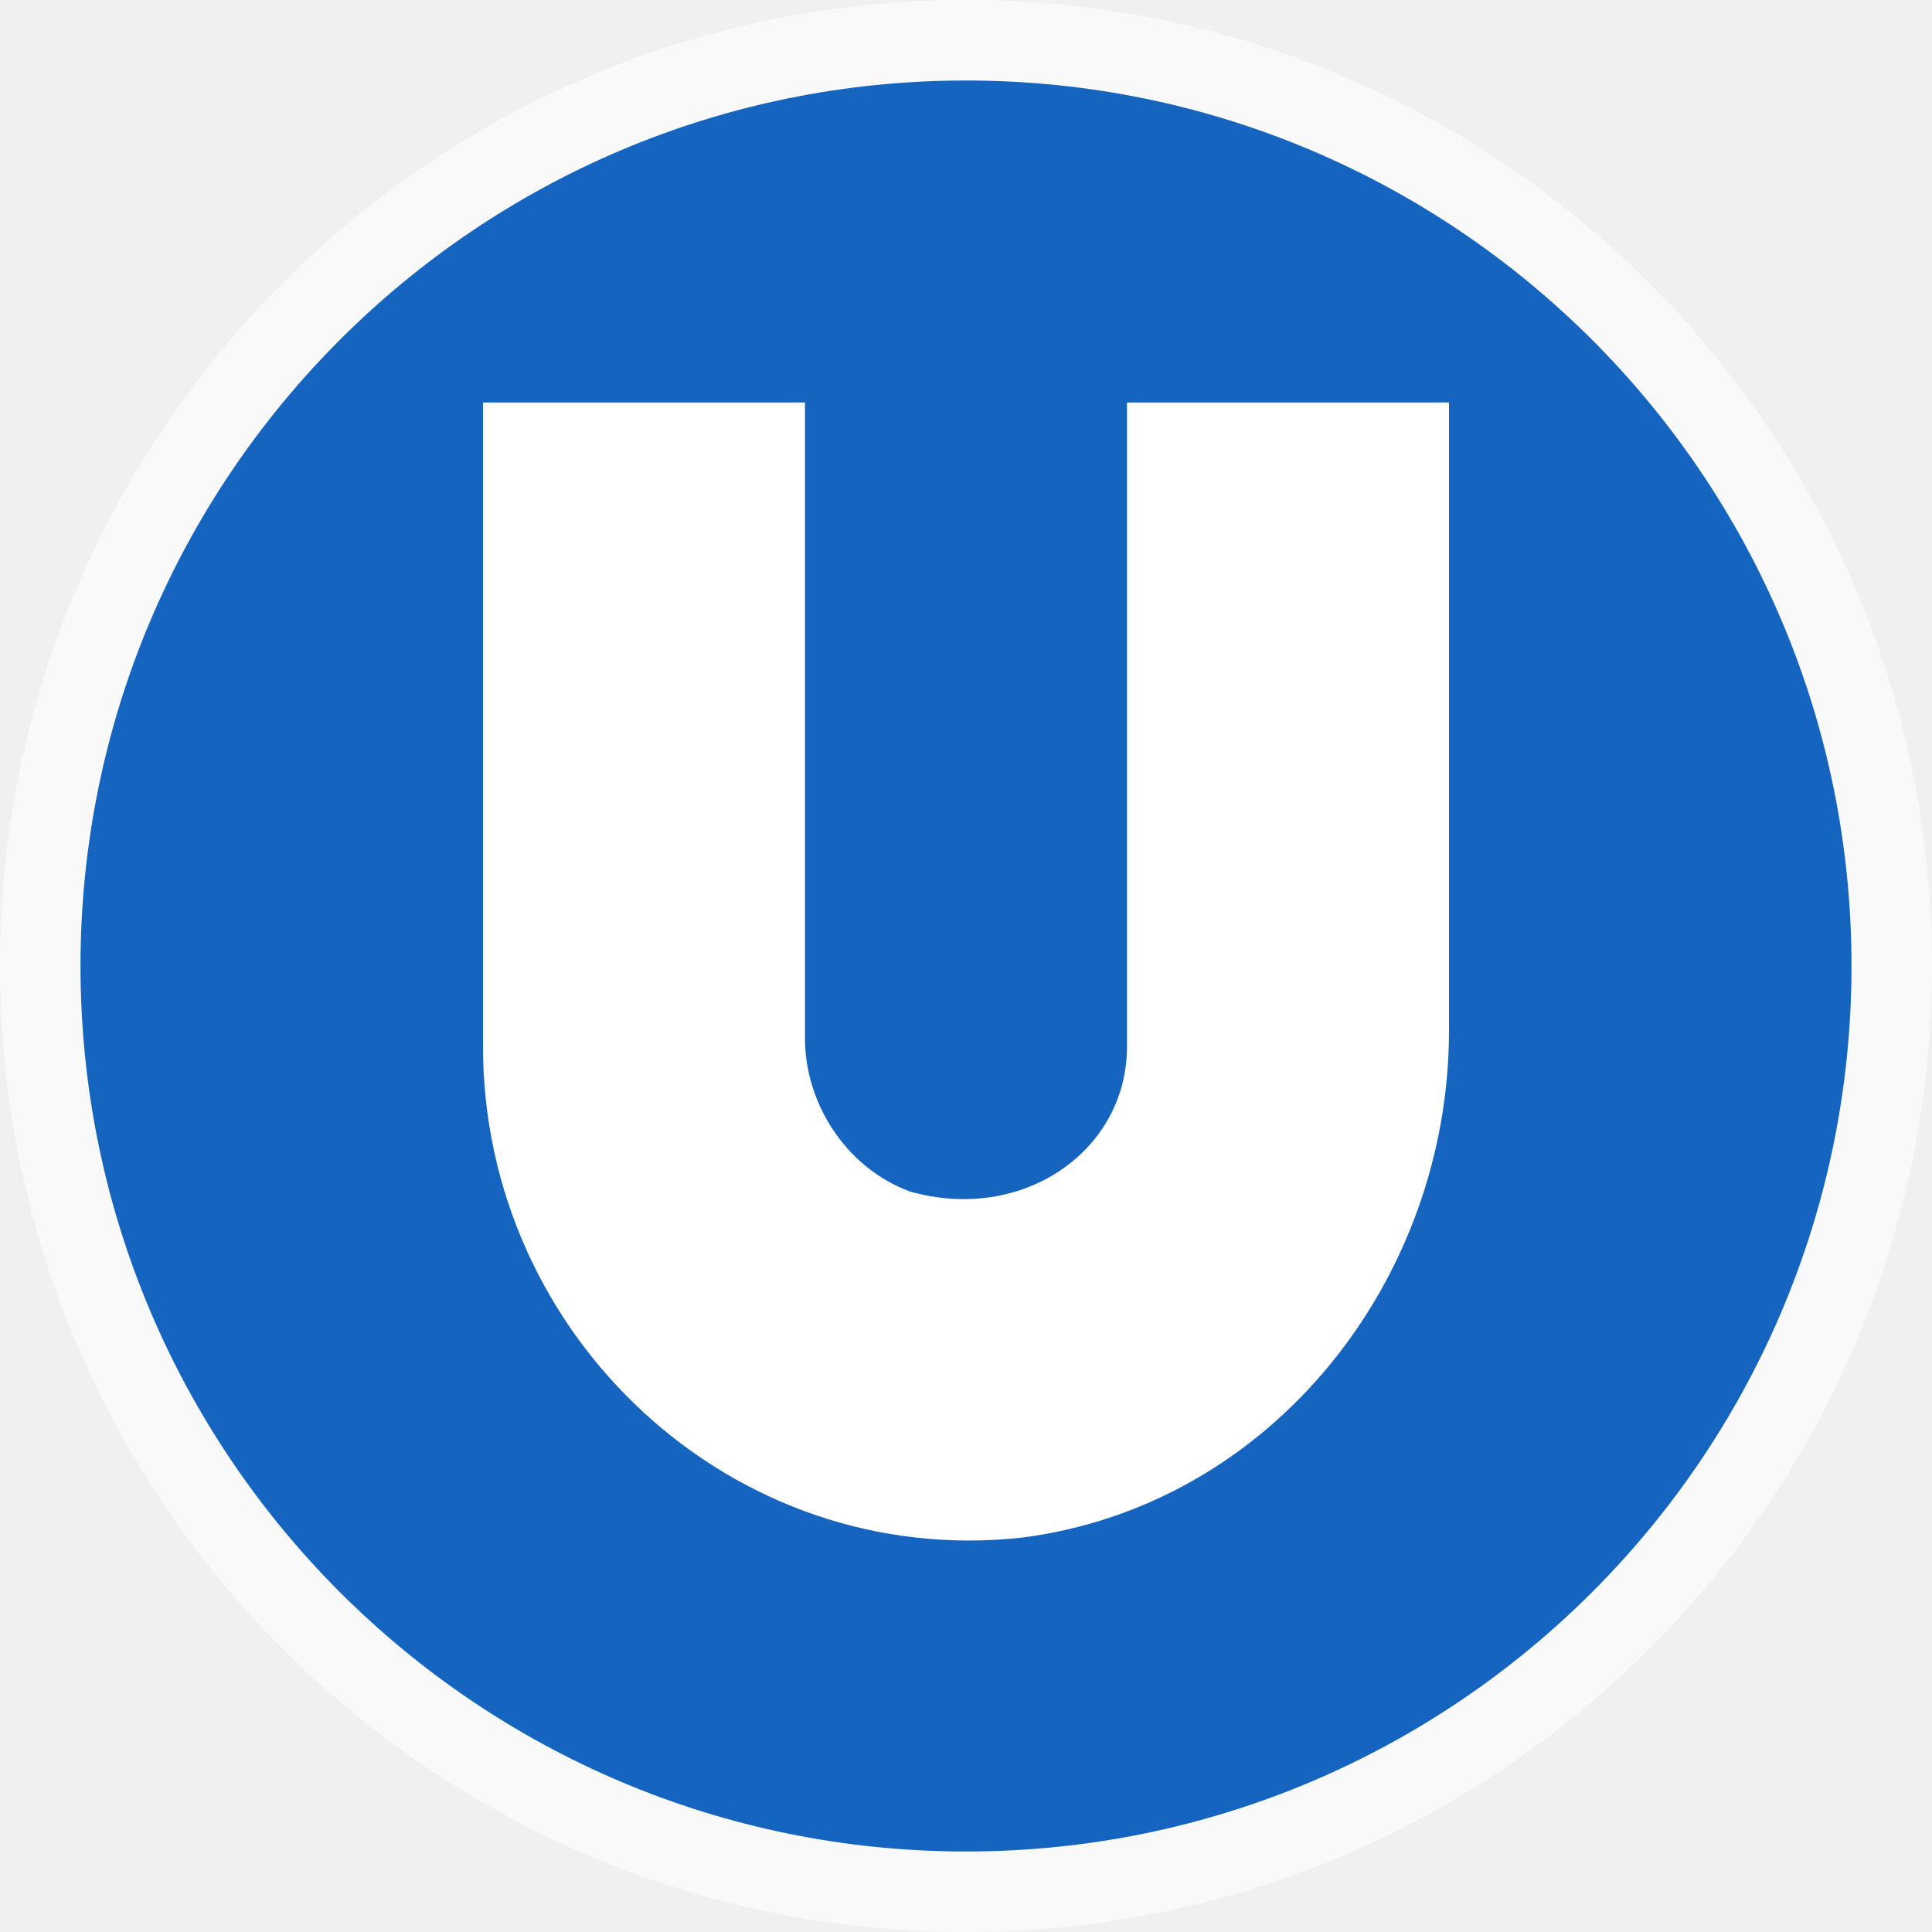
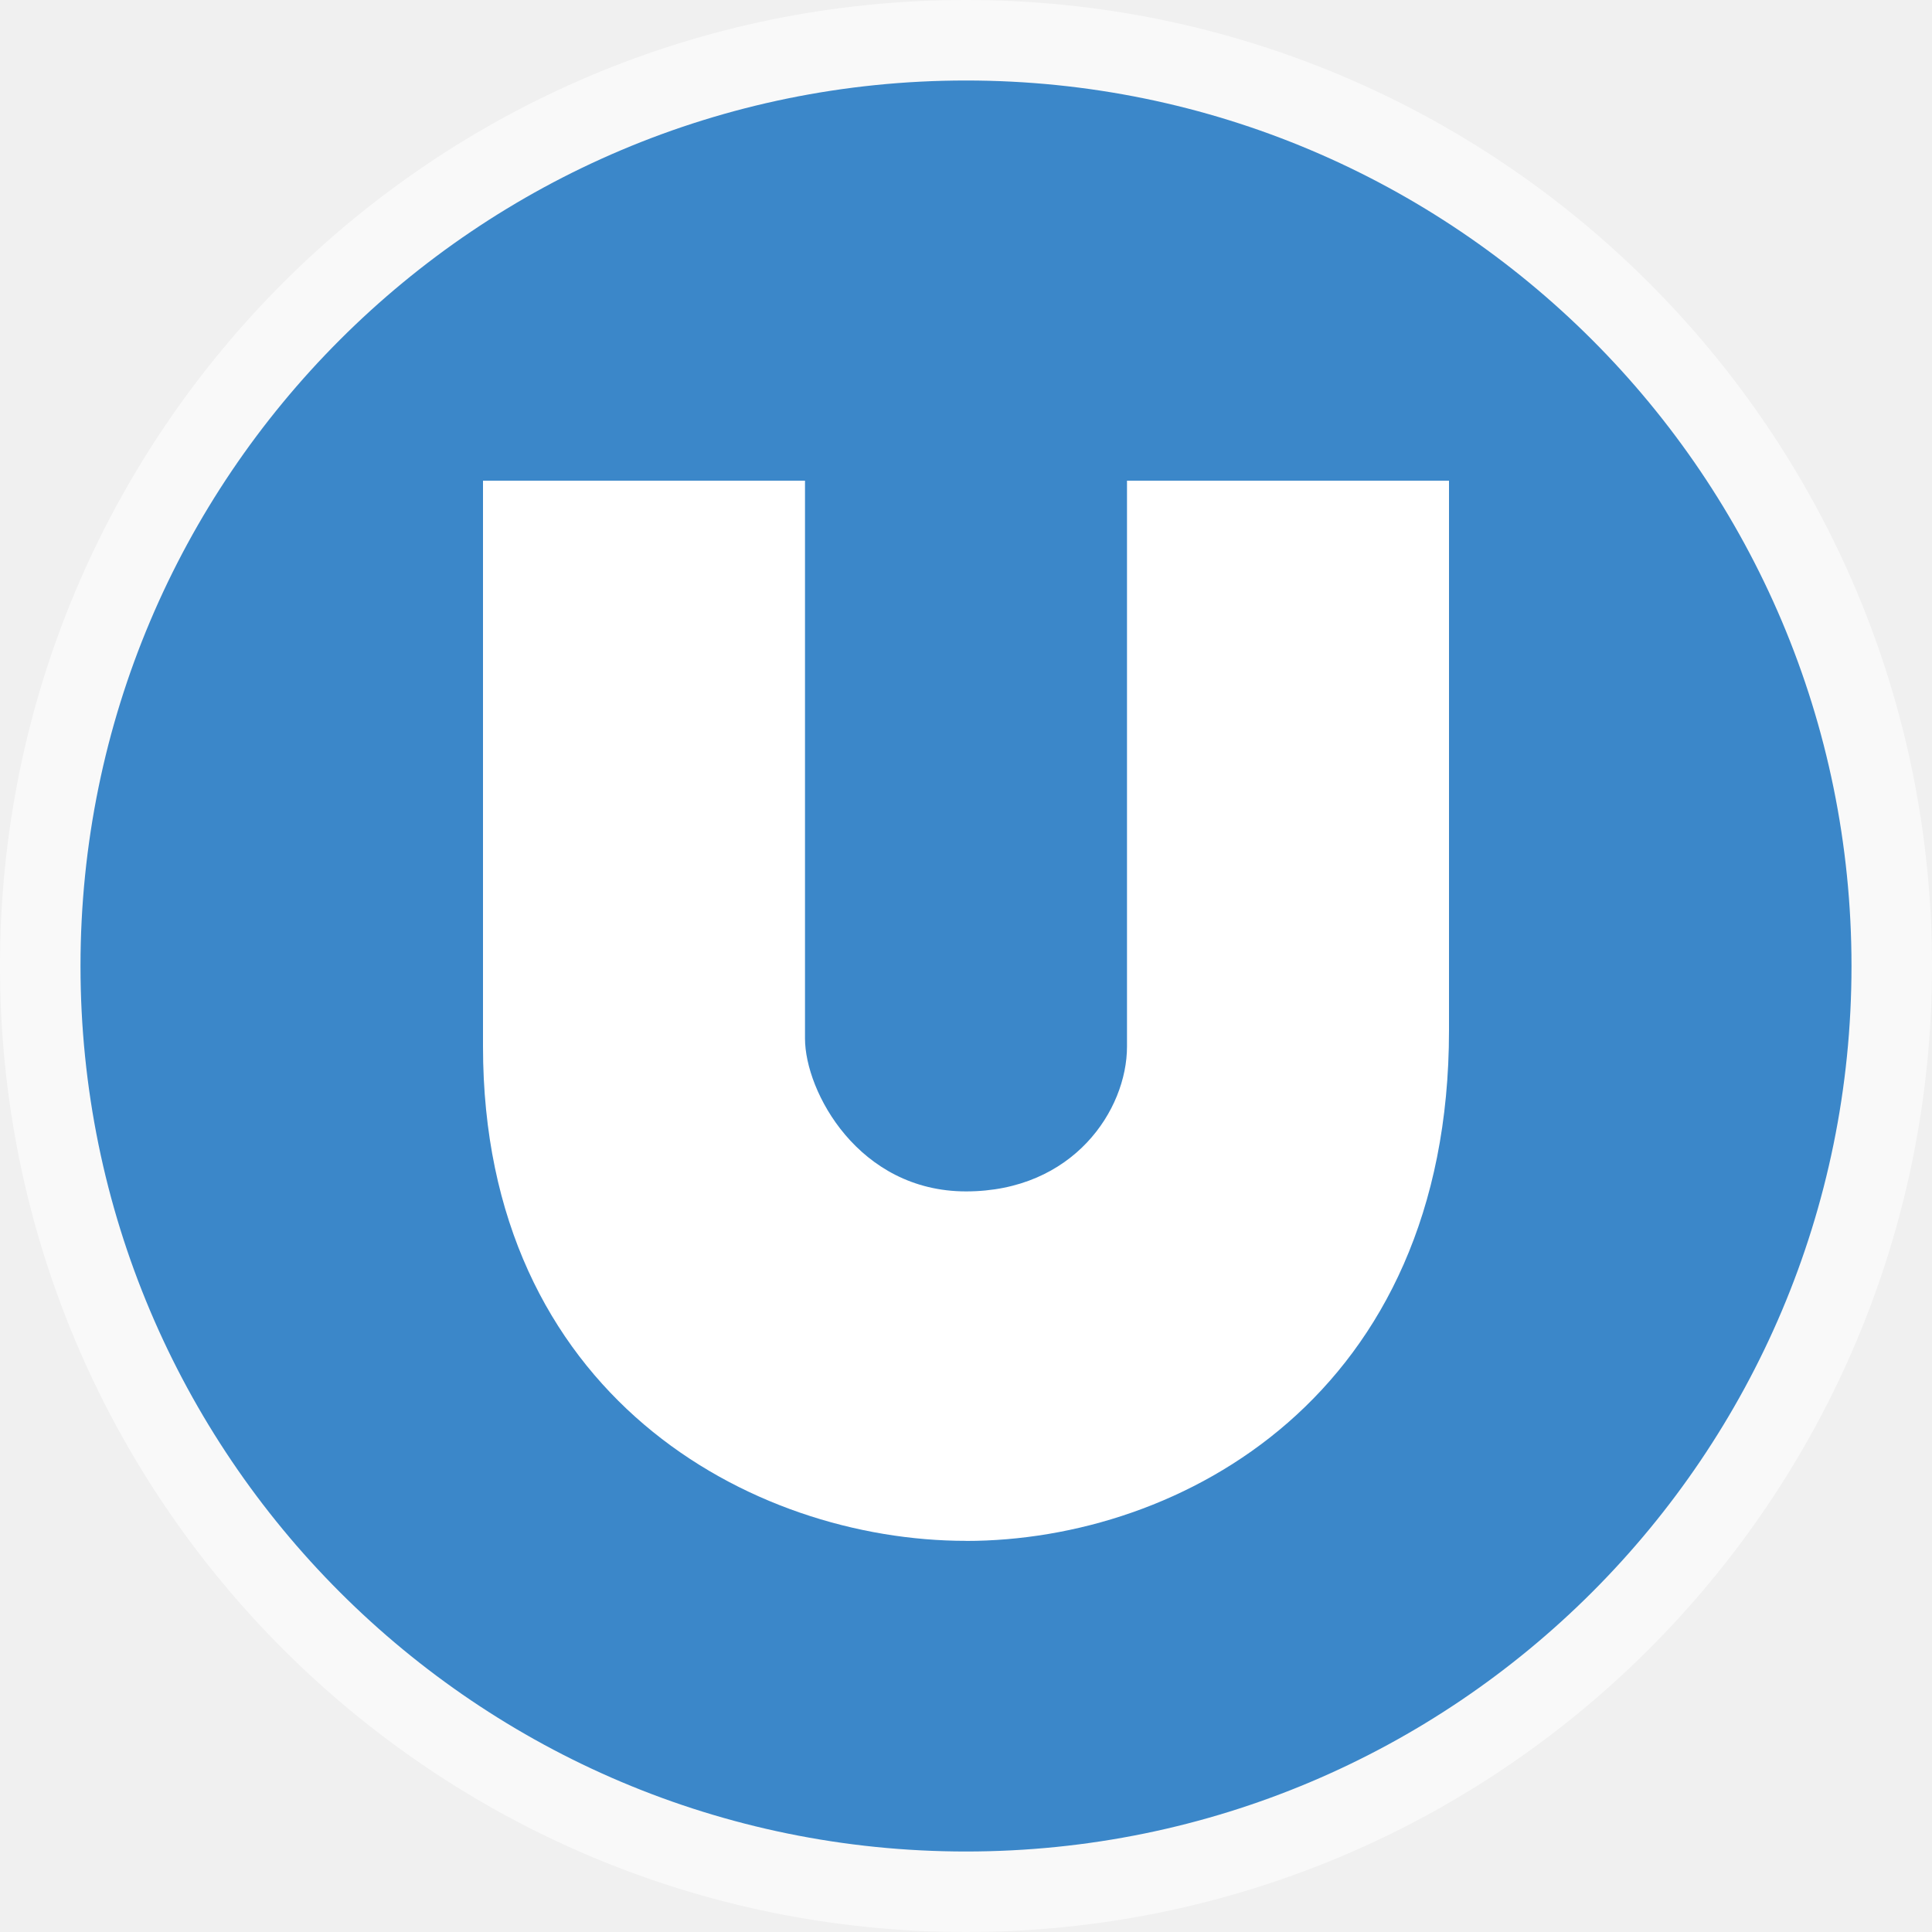
- <svg xmlns="http://www.w3.org/2000/svg" viewBox="0 0 24 24" width="18" height="18">
-   <g>
-     <circle cx="12" cy="12" r="12" fill="#FFF" opacity=".6" />
-     <circle cx="12" cy="12" r="11" fill="#1565C0" />
-     <path d="m12.7 19.1c-3.6 0.4-6.7-2.5-6.7-6.1v-8h4v7.9c0 0.8 0.5 1.6 1.3 1.9 1.4 0.4 2.7-0.5 2.7-1.8v-8h4v7.8c0 3.1-2.2 5.9-5.3 6.3z" fill="#FFF" />
-   </g>
+ <svg xmlns="http://www.w3.org/2000/svg" width="18" height="18" version="1.1" viewBox="0 0 24 24" xml:space="preserve">
+   <circle cx="12" cy="12" r="12" fill="#fff" opacity=".6" />
+   <circle cx="12" cy="12" r="11" fill="#3b87c9" />
+   <path d="m12 19.141c-2.667 0-6-1.808-6-6.141v-7.029h4v6.929c0 0.661 0.667 1.9 2 1.9 1.333 0 2-1.012 2-1.8v-7.029h4v6.83c0 4.533-3.333 6.341-6 6.341z" fill="#fff" />
</svg>
